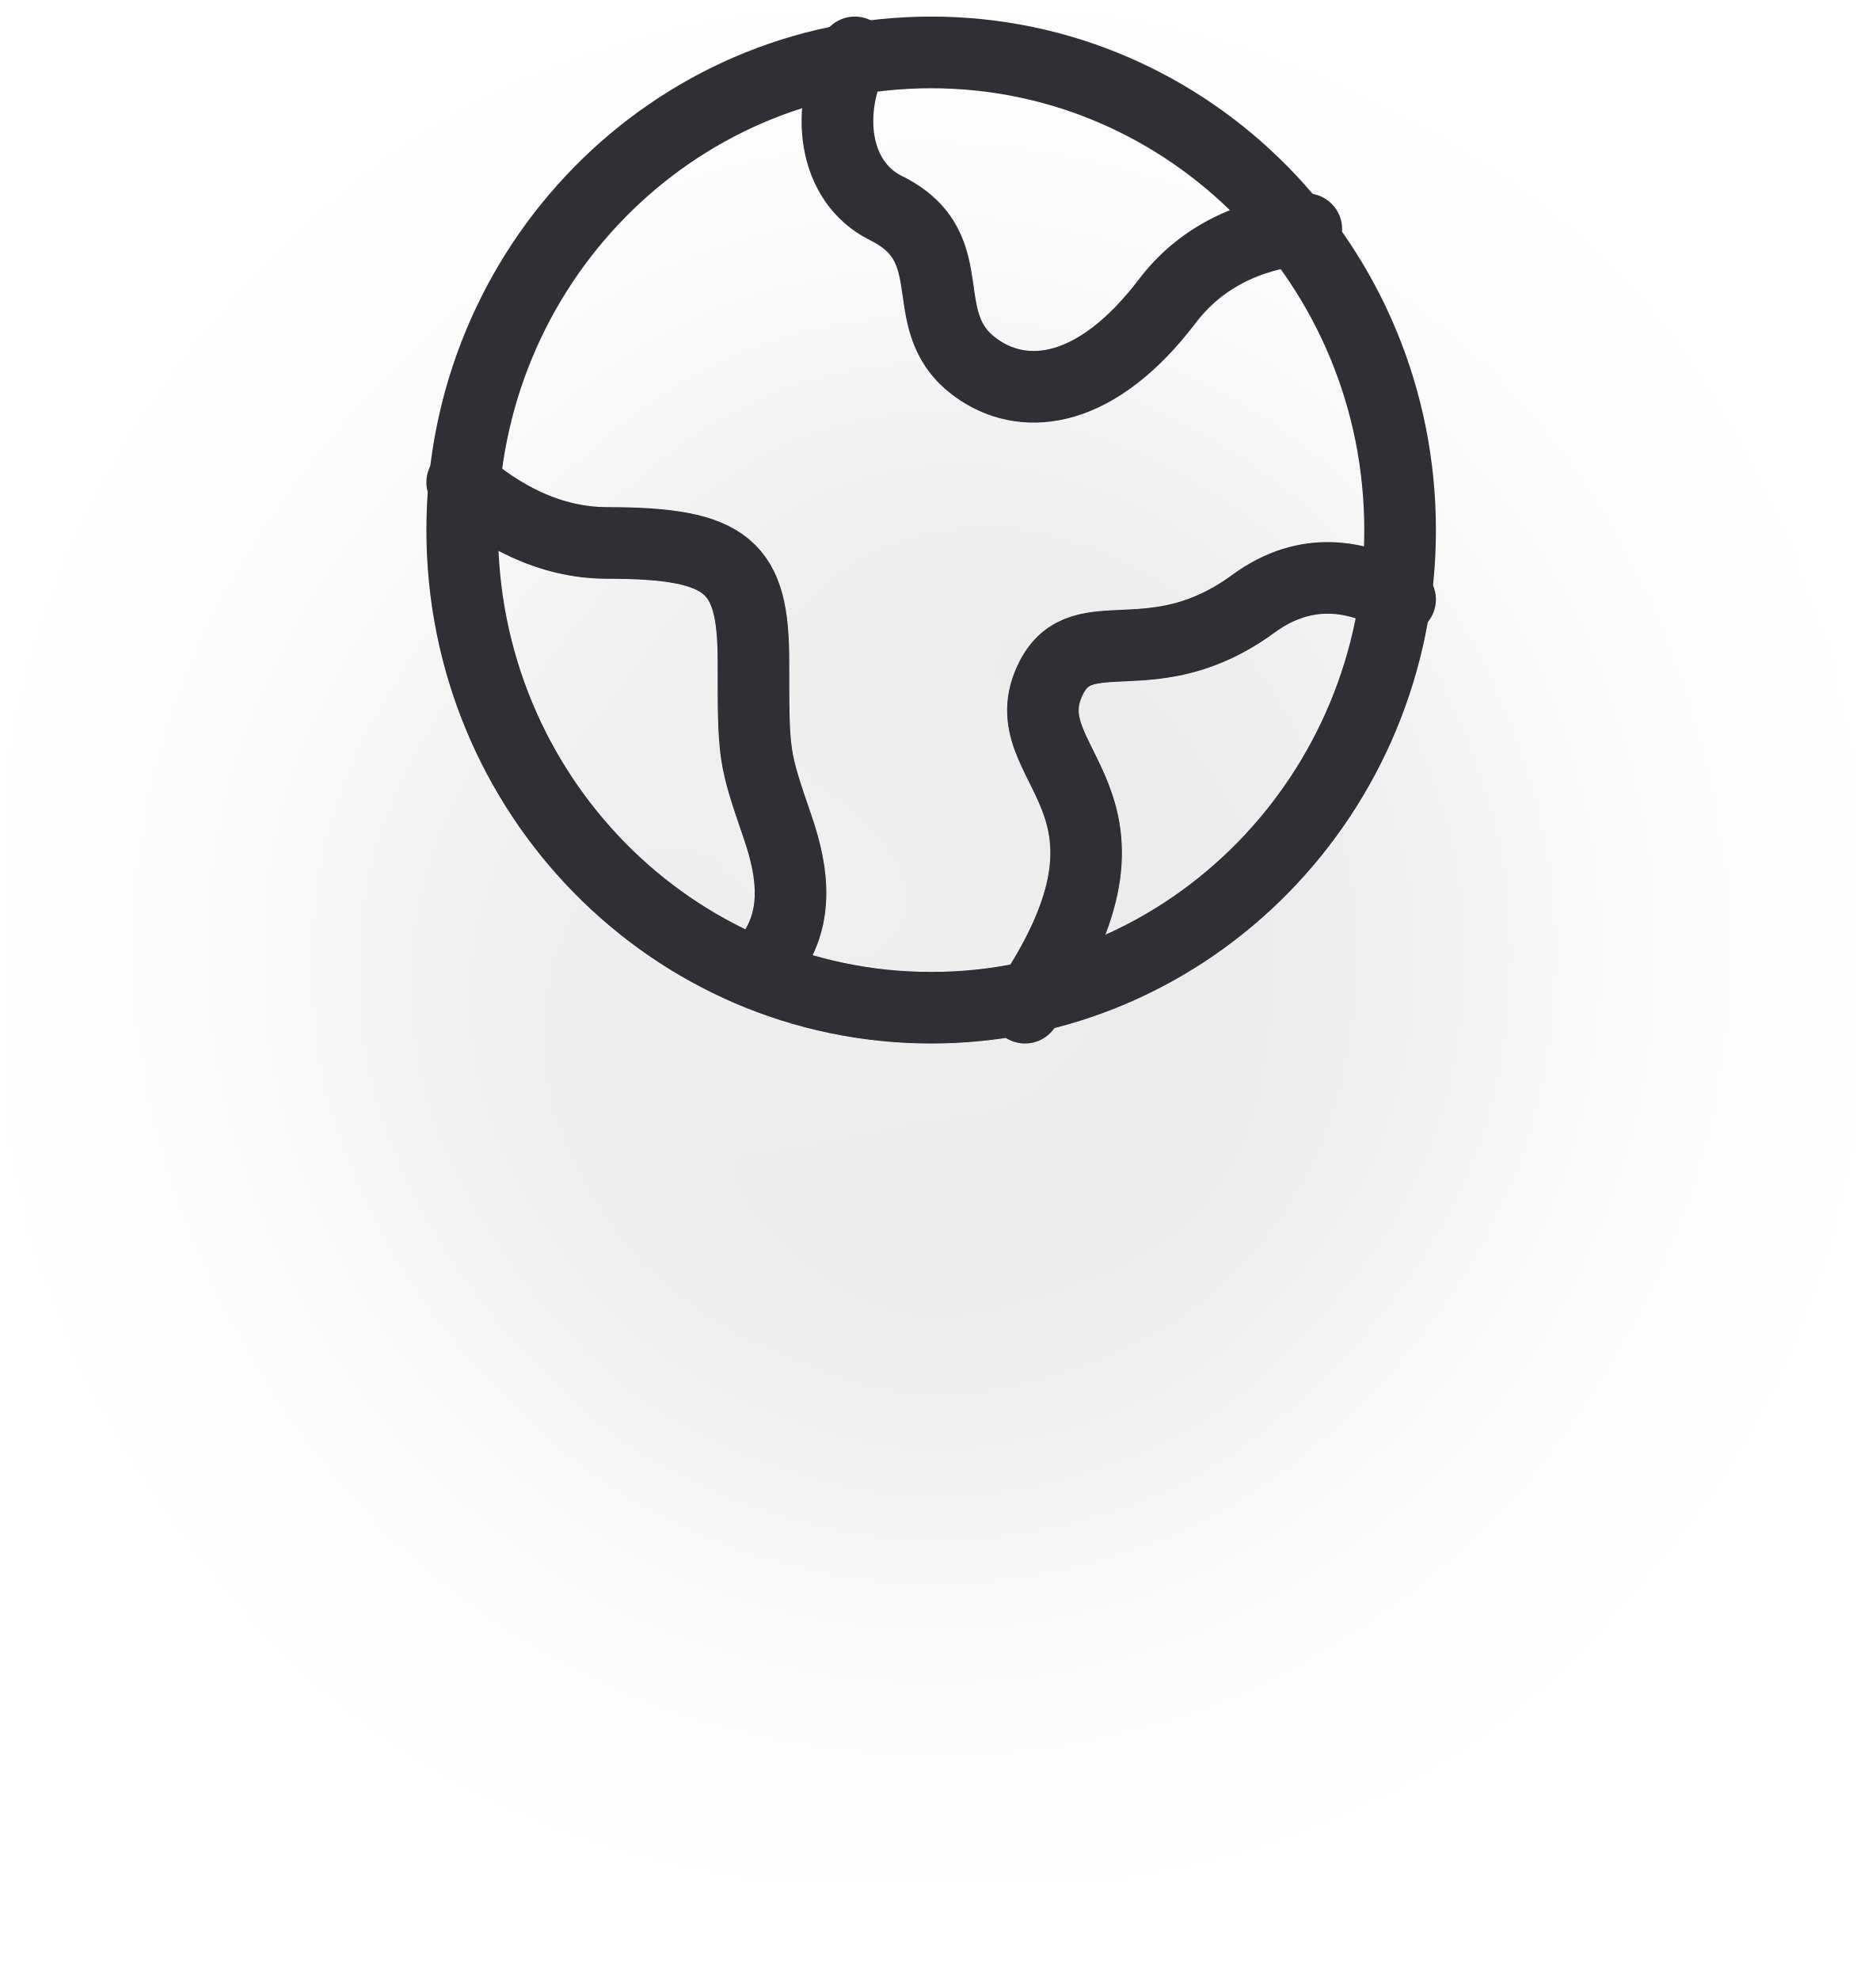
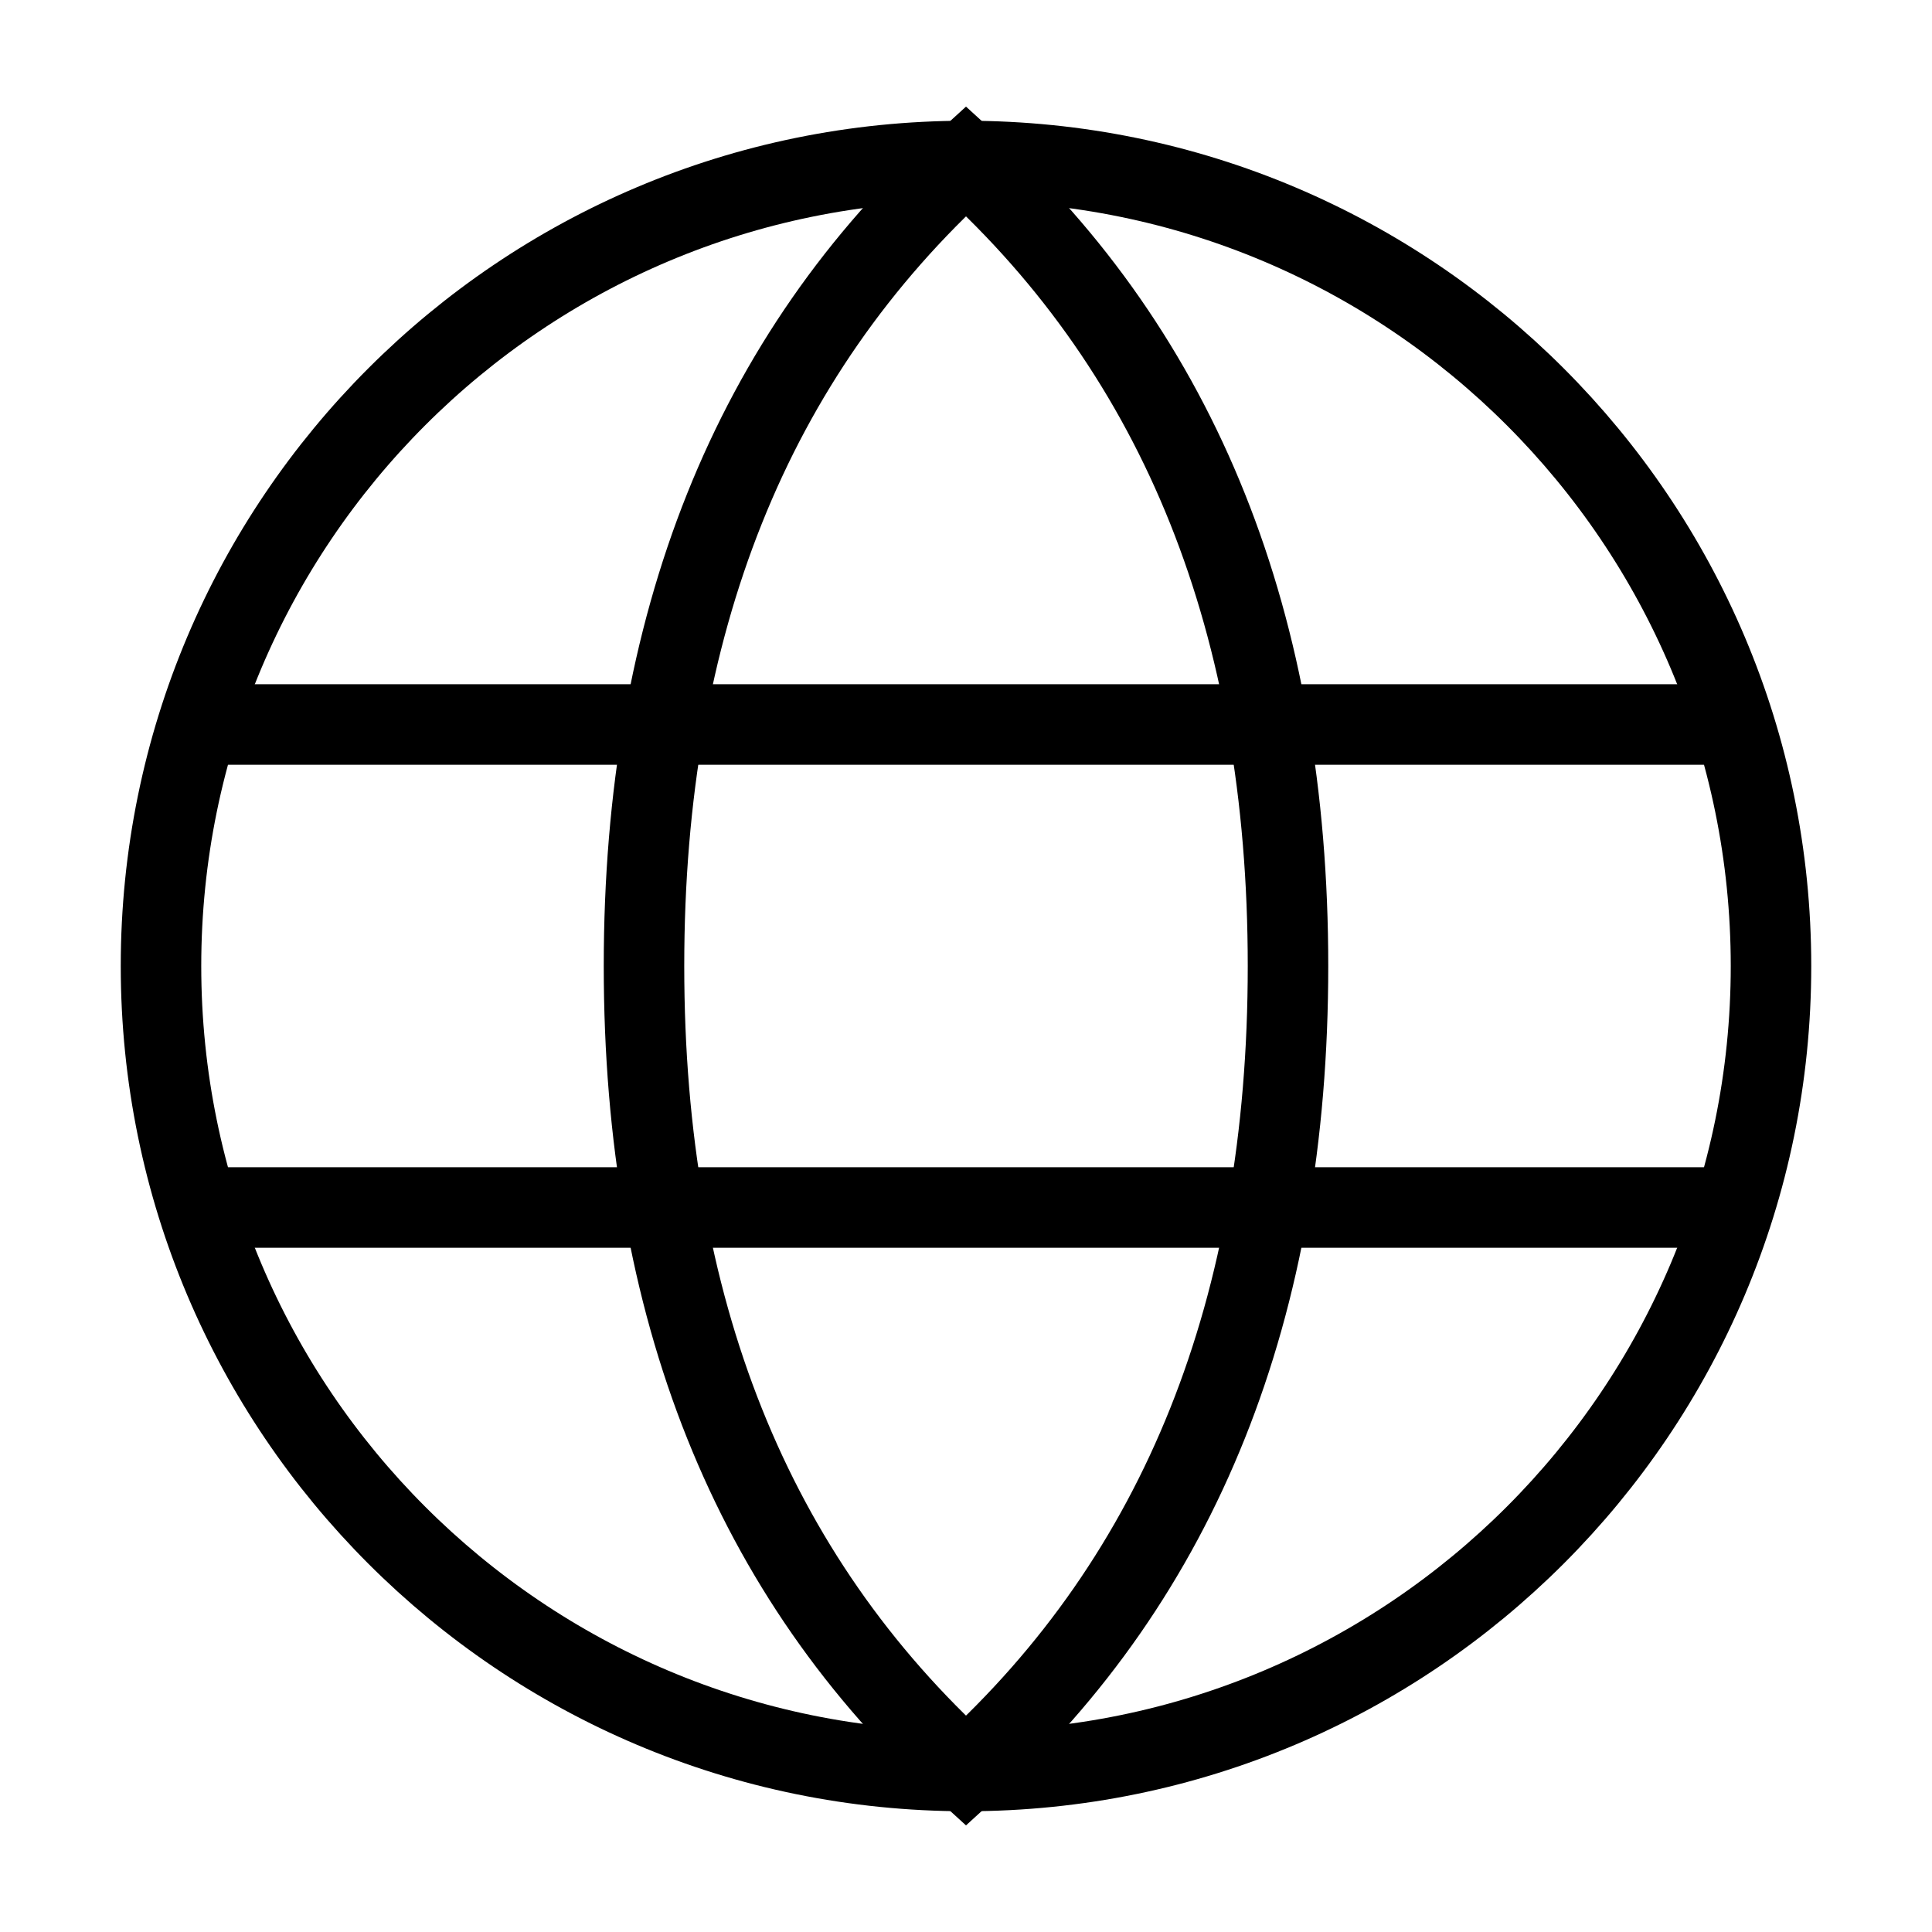
- <svg xmlns="http://www.w3.org/2000/svg" width="18" height="19" viewBox="0 0 18 19" fill="none">
-   <g filter="url(#filter0_d_1244_4240)">
-     <path d="M13.437 5.087C13.437 2.555 11.422 0.503 8.937 0.503C6.451 0.503 4.436 2.555 4.436 5.087C4.436 7.618 6.451 9.67 8.937 9.67C11.422 9.67 13.437 7.618 13.437 5.087Z" stroke="#2F3036" stroke-width="0.688" stroke-linecap="round" stroke-linejoin="round" />
-     <path d="M12.537 2.199C12.116 2.229 11.578 2.396 11.204 2.888C10.529 3.777 9.854 3.852 9.404 3.555C8.729 3.111 9.297 2.39 8.505 1.998C7.989 1.743 7.917 1.049 8.204 0.503M4.436 4.628C4.78 4.932 5.26 5.21 5.826 5.21C6.997 5.21 7.231 5.437 7.231 6.348C7.231 7.259 7.231 7.259 7.465 7.942C7.617 8.386 7.67 8.83 7.367 9.212M13.437 5.752C13.038 5.519 12.537 5.422 12.03 5.793C11.06 6.503 10.391 5.915 10.09 6.503C9.647 7.368 11.23 7.64 9.837 9.67" stroke="#2F3036" stroke-width="0.688" stroke-linecap="round" stroke-linejoin="round" />
-   </g>
-   <defs>
-     <filter id="filter0_d_1244_4240" x="0.093" y="0.16" width="17.689" height="17.854" filterUnits="userSpaceOnUse" color-interpolation-filters="sRGB">
-       <feFlood flood-opacity="0" result="BackgroundImageFix" />
-       <feColorMatrix in="SourceAlpha" type="matrix" values="0 0 0 0 0 0 0 0 0 0 0 0 0 0 0 0 0 0 127 0" result="hardAlpha" />
-       <feOffset dy="4" />
-       <feGaussianBlur stdDeviation="2" />
-       <feComposite in2="hardAlpha" operator="out" />
-       <feColorMatrix type="matrix" values="0 0 0 0 0 0 0 0 0 0 0 0 0 0 0 0 0 0 0.25 0" />
-       <feBlend mode="normal" in2="BackgroundImageFix" result="effect1_dropShadow_1244_4240" />
-       <feBlend mode="normal" in="SourceGraphic" in2="effect1_dropShadow_1244_4240" result="shape" />
-     </filter>
-   </defs>
+ <svg xmlns="http://www.w3.org/2000/svg" width="800px" height="800px" viewBox="0 0 24 24" role="img" aria-labelledby="languageIconTitle" stroke="#000000" stroke-width="1" stroke-linecap="square" stroke-linejoin="miter" fill="none" color="#000000">
+   <circle cx="12" cy="12" r="10" />
+   <path stroke-linecap="round" d="M12,22 C14.667,19.576 16,16.242 16,12 C16,7.758 14.667,4.424 12,2 C9.333,4.424 8,7.758 8,12 C8,16.242 9.333,19.576 12,22 Z" />
+   <path stroke-linecap="round" d="M2.5 9L21.5 9M2.5 15L21.5 15" />
</svg>
